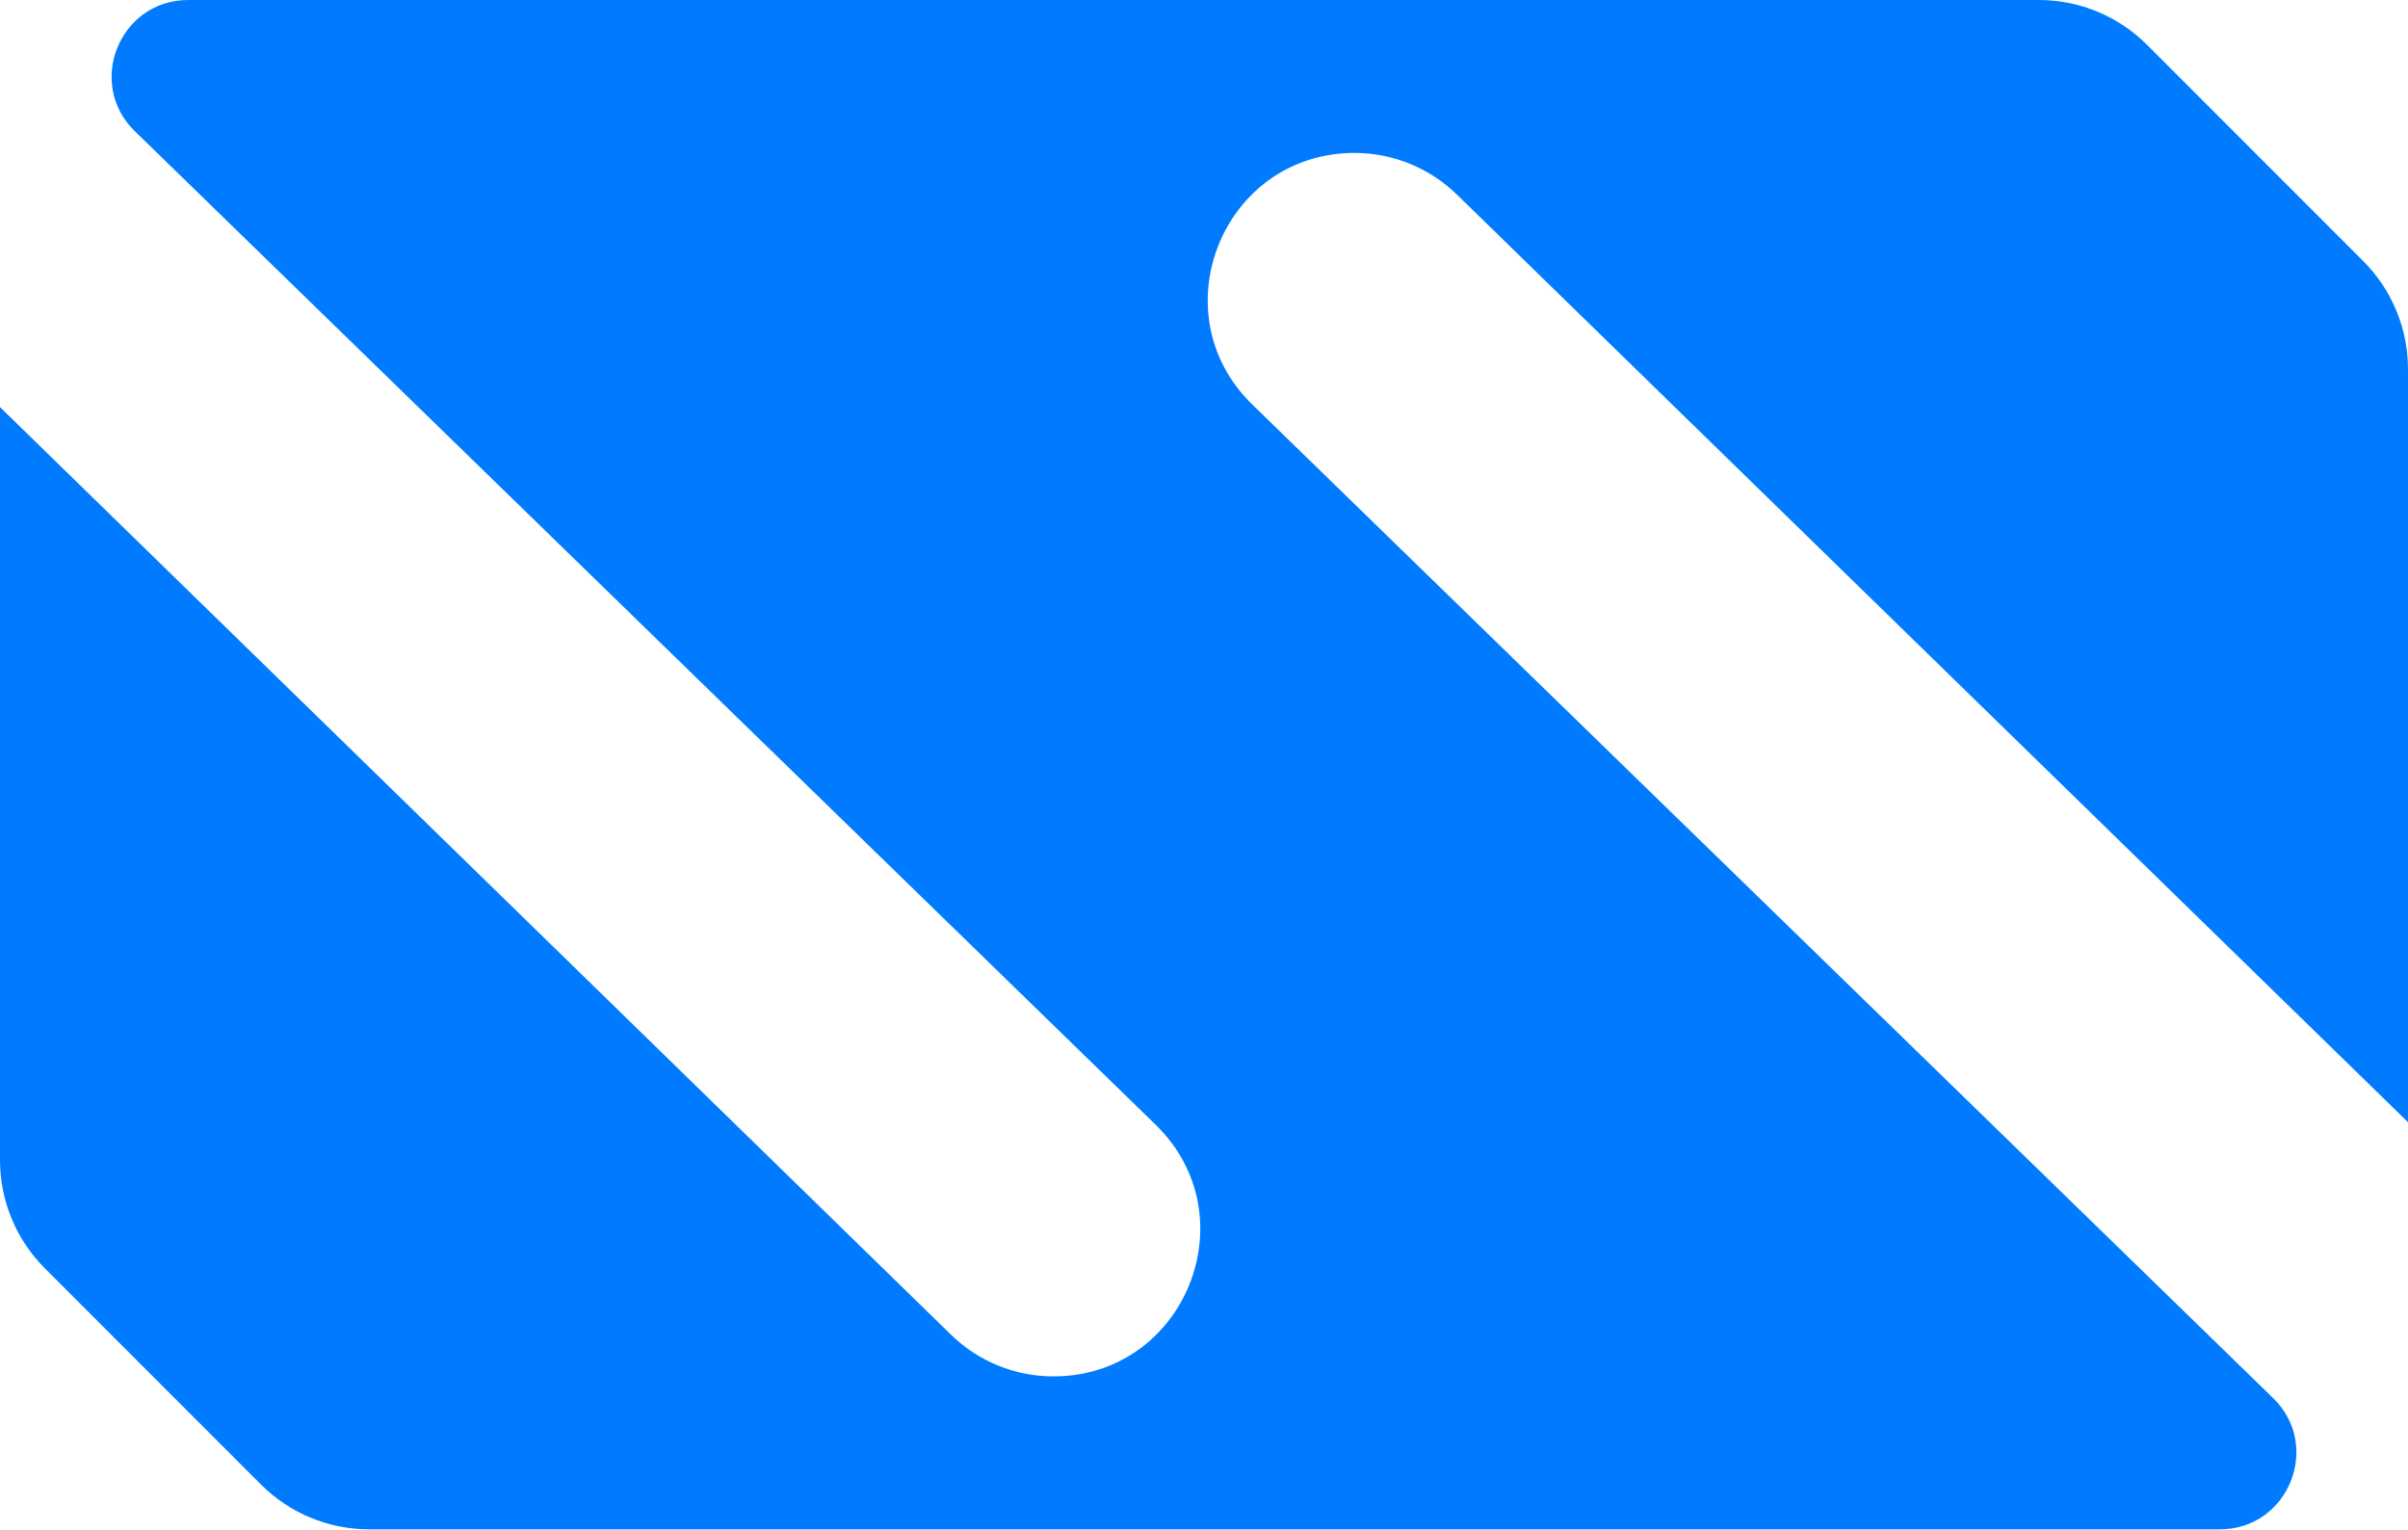
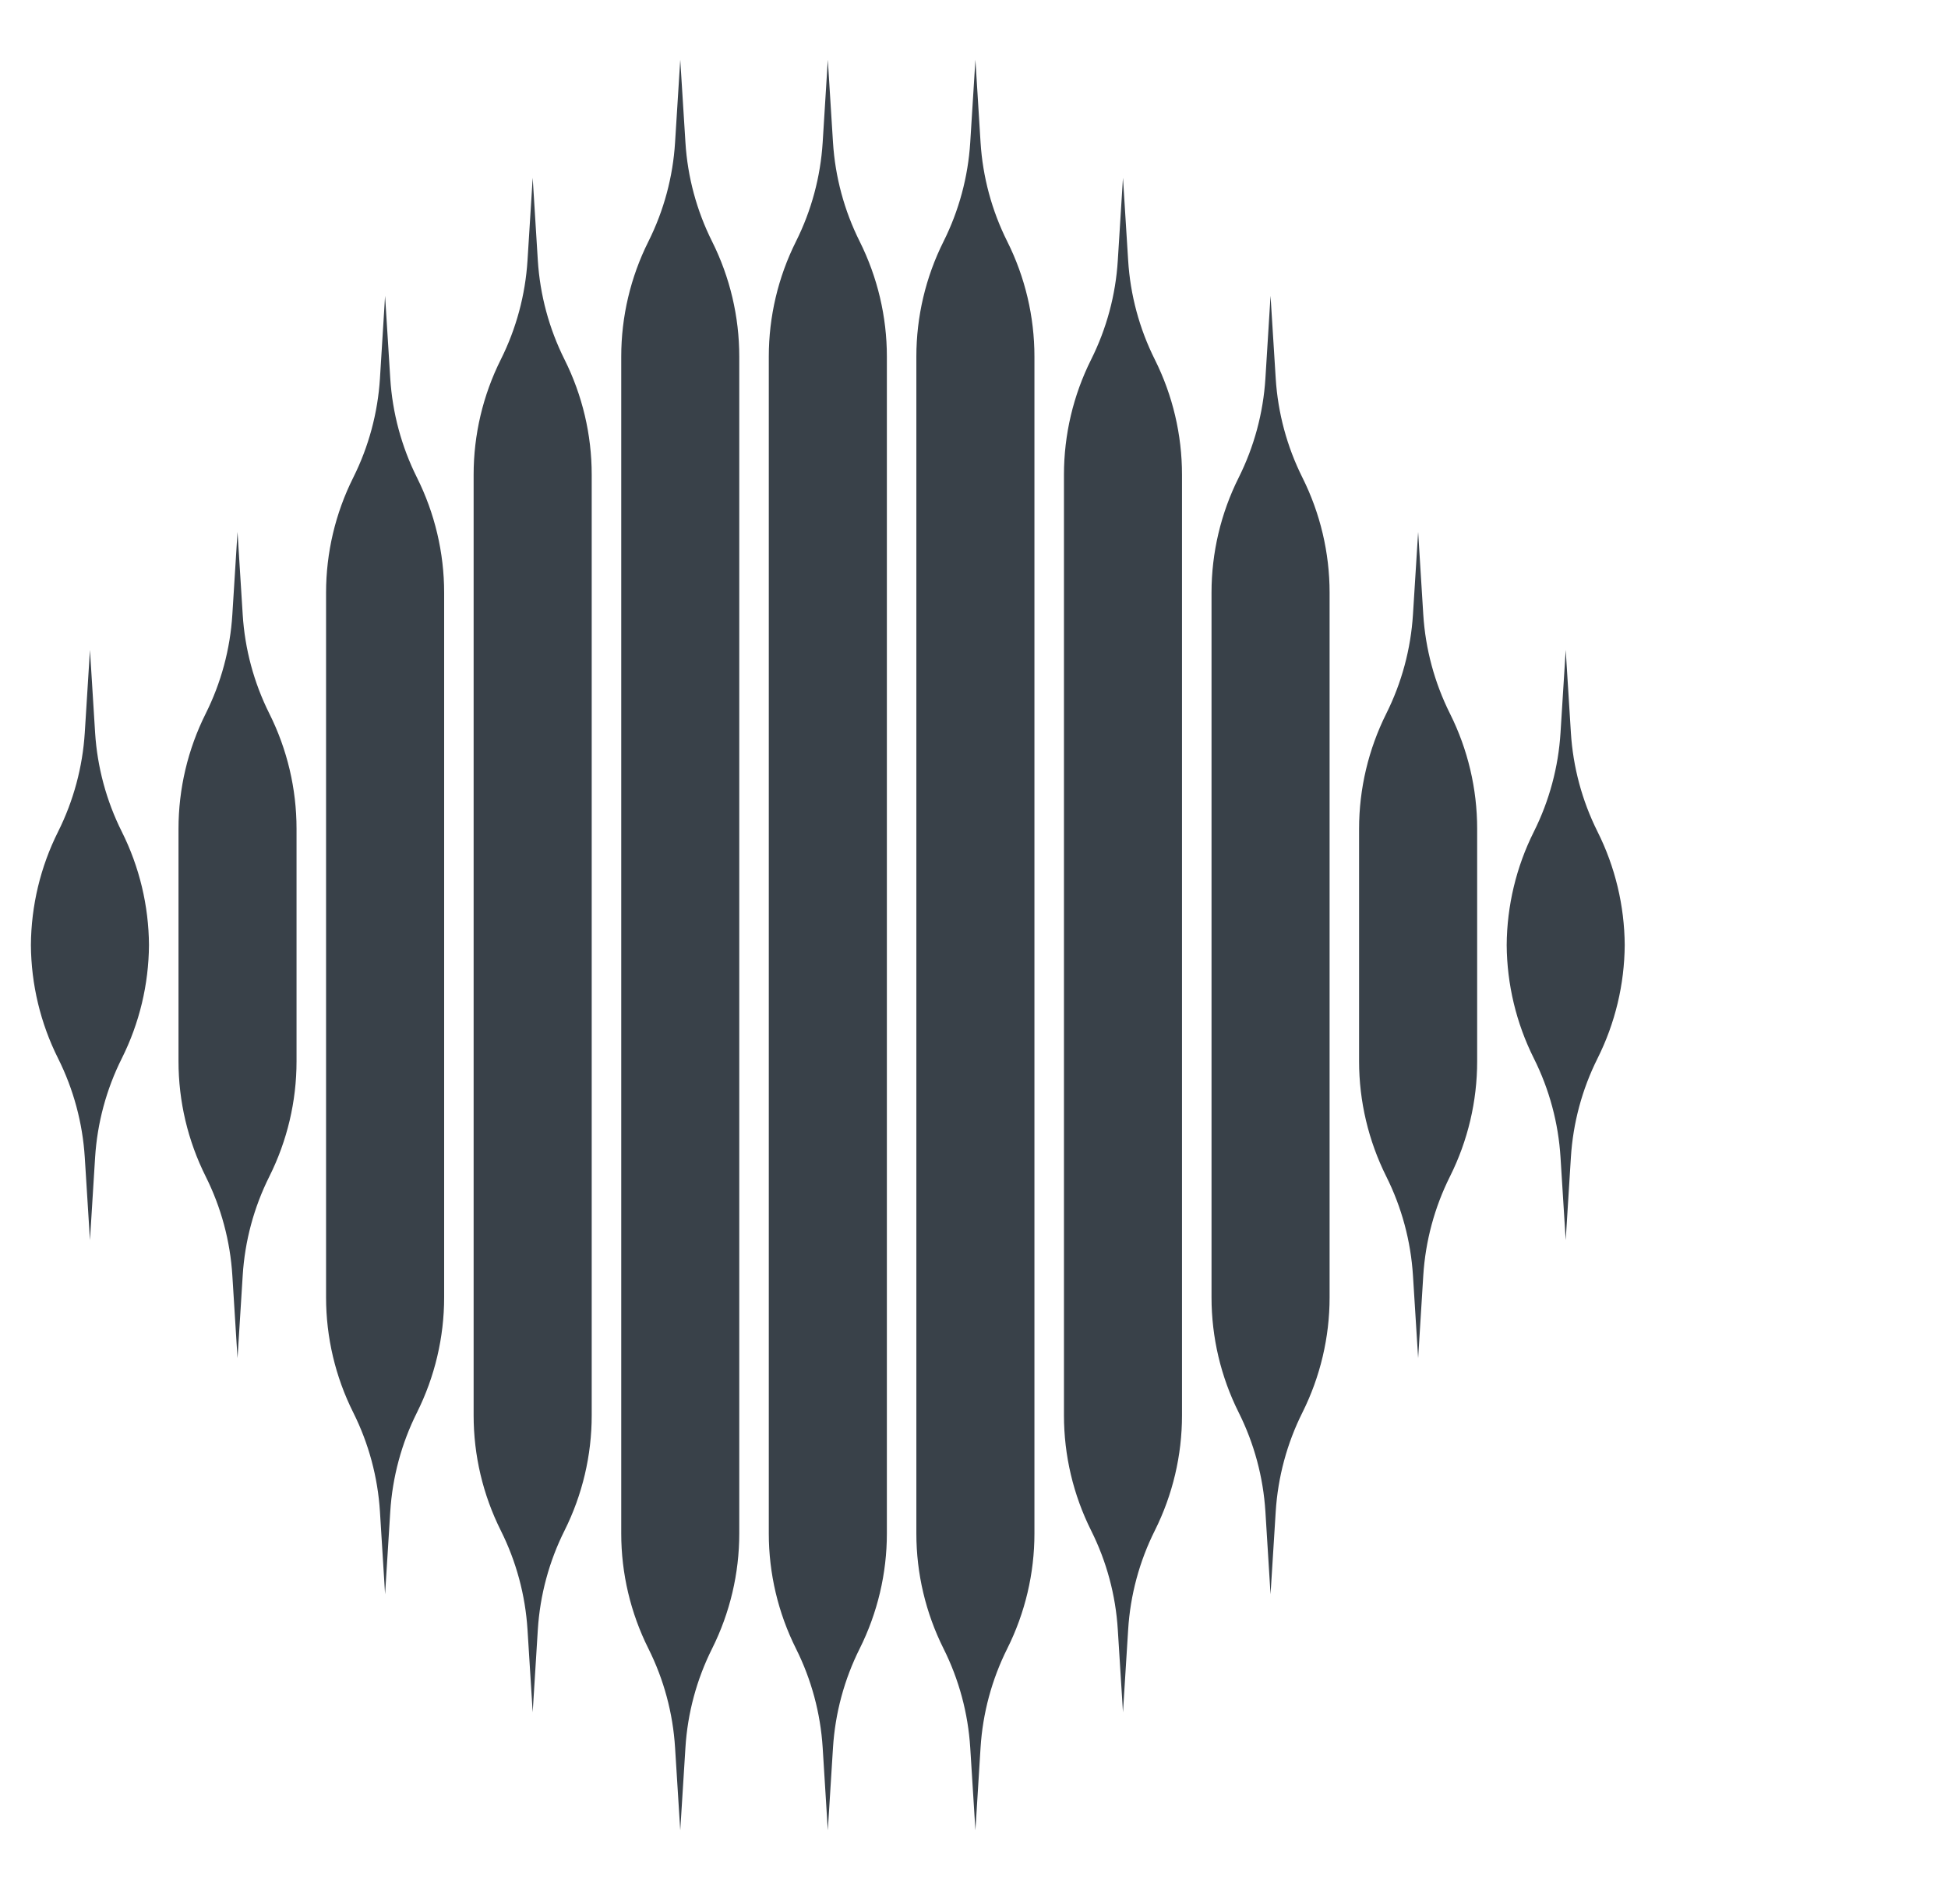
- <svg xmlns="http://www.w3.org/2000/svg" width="63" height="40" viewBox="0 0 63 40" fill="none">
-   <path d="M63 29.351L38.117 5.089C37.401 4.391 36.44 4 35.44 4C31.998 4 30.299 8.183 32.766 10.583L59.471 36.567C60.758 37.818 59.871 40 58.077 40H9.657C8.596 40 7.579 39.579 6.828 38.828L1.172 33.172C0.421 32.421 0 31.404 0 30.343V10.648L24.883 34.911C25.599 35.609 26.56 36 27.56 36C31.002 36 32.701 31.817 30.234 29.417L3.529 3.433C2.242 2.182 3.128 0 4.924 0L53.343 0C54.404 0 55.421 0.421 56.172 1.172L61.828 6.828C62.579 7.579 63 8.596 63 9.657V29.351Z" fill="#007BFF" />
+ <svg xmlns="http://www.w3.org/2000/svg" data-logo="logo" viewBox="0 0 44 43">
+   <g id="logogram" transform="translate(0, 1) rotate(0) ">
+     <path fill-rule="evenodd" clip-rule="evenodd" d="M20.032 7.056C20.032 6.153 19.821 5.263 19.418 4.455C19.069 3.757 18.864 2.996 18.815 2.217L18.698 0.35L18.582 2.217C18.533 2.996 18.328 3.757 17.979 4.455C17.575 5.263 17.365 6.153 17.365 7.056V33.644C17.365 34.547 17.575 35.437 17.979 36.245C18.328 36.943 18.533 37.704 18.582 38.483L18.698 40.35L18.815 38.483C18.864 37.704 19.069 36.943 19.418 36.245C19.821 35.437 20.032 34.547 20.032 33.644V7.056ZM12.751 7.122C13.155 7.93 13.365 8.82 13.365 9.723V30.977C13.365 31.88 13.155 32.77 12.751 33.578C12.402 34.276 12.197 35.037 12.148 35.816L12.032 37.683L11.915 35.816C11.866 35.037 11.661 34.276 11.312 33.578C10.908 32.77 10.698 31.88 10.698 30.977V9.723C10.698 8.82 10.908 7.93 11.312 7.122C11.661 6.424 11.866 5.663 11.915 4.884L12.032 3.017L12.148 4.884C12.197 5.663 12.402 6.424 12.751 7.122ZM10.032 12.389C10.032 11.487 9.821 10.596 9.418 9.789C9.069 9.091 8.864 8.329 8.815 7.551L8.698 5.683L8.582 7.551C8.533 8.329 8.328 9.091 7.979 9.789C7.575 10.596 7.365 11.487 7.365 12.389V28.31C7.365 29.213 7.575 30.104 7.979 30.911C8.328 31.609 8.533 32.37 8.582 33.149L8.698 35.017L8.815 33.149C8.864 32.37 9.069 31.609 9.418 30.911C9.821 30.104 10.032 29.213 10.032 28.31V12.389ZM6.084 15.122C6.488 15.93 6.698 16.82 6.698 17.723V22.977C6.698 23.88 6.488 24.77 6.084 25.578C5.735 26.276 5.53 27.037 5.482 27.816L5.365 29.683L5.248 27.816C5.2 27.037 4.995 26.276 4.646 25.578C4.242 24.77 4.032 23.88 4.032 22.977V17.723C4.032 16.82 4.242 15.93 4.646 15.122C4.995 14.424 5.2 13.663 5.248 12.884L5.365 11.017L5.482 12.884C5.53 13.663 5.735 14.424 6.084 15.122ZM3.365 20.35L3.365 20.39V20.31L3.365 20.35ZM0.698 20.39L0.698 20.35C0.704 21.239 0.914 22.116 1.312 22.911C1.661 23.609 1.866 24.37 1.915 25.149L2.032 27.017L2.148 25.149C2.197 24.37 2.402 23.609 2.751 22.911C3.149 22.116 3.359 21.239 3.365 20.35C3.359 19.461 3.149 18.584 2.751 17.789C2.402 17.091 2.197 16.329 2.148 15.551L2.032 13.683L1.915 15.551C1.866 16.329 1.661 17.091 1.312 17.789C0.914 18.584 0.704 19.461 0.698 20.35L0.698 20.31V20.39ZM16.084 4.455C16.488 5.263 16.698 6.153 16.698 7.056V33.644C16.698 34.547 16.488 35.437 16.084 36.245C15.735 36.943 15.53 37.704 15.482 38.483L15.365 40.35L15.248 38.483C15.2 37.704 14.995 36.943 14.646 36.245C14.242 35.437 14.032 34.547 14.032 33.644V7.056C14.032 6.153 14.242 5.263 14.646 4.455C14.995 3.757 15.2 2.996 15.248 2.217L15.365 0.35L15.482 2.217C15.53 2.996 15.735 3.757 16.084 4.455ZM22.751 4.455C23.155 5.263 23.365 6.153 23.365 7.056V33.644C23.365 34.547 23.155 35.437 22.751 36.245C22.402 36.943 22.197 37.704 22.148 38.483L22.032 40.35L21.915 38.483C21.866 37.704 21.661 36.943 21.312 36.245C20.908 35.437 20.698 34.547 20.698 33.644V7.056C20.698 6.153 20.908 5.263 21.312 4.455C21.661 3.757 21.866 2.996 21.915 2.217L22.032 0.35L22.148 2.217C22.197 2.996 22.402 3.757 22.751 4.455ZM26.698 9.723C26.698 8.82 26.488 7.93 26.084 7.122C25.735 6.424 25.53 5.663 25.482 4.884L25.365 3.017L25.248 4.884C25.2 5.663 24.995 6.424 24.646 7.122C24.242 7.93 24.032 8.82 24.032 9.723V30.977C24.032 31.88 24.242 32.77 24.646 33.578C24.995 34.276 25.2 35.037 25.248 35.816L25.365 37.683L25.482 35.816C25.53 35.037 25.735 34.276 26.084 33.578C26.488 32.77 26.698 31.88 26.698 30.977V9.723ZM29.418 9.789C29.821 10.596 30.032 11.487 30.032 12.389V28.31C30.032 29.213 29.821 30.104 29.418 30.911C29.069 31.609 28.864 32.37 28.815 33.149L28.698 35.017L28.582 33.149C28.533 32.37 28.328 31.609 27.979 30.911C27.575 30.104 27.365 29.213 27.365 28.31V12.389C27.365 11.487 27.575 10.596 27.979 9.789C28.328 9.091 28.533 8.329 28.582 7.551L28.698 5.683L28.815 7.551C28.864 8.329 29.069 9.091 29.418 9.789ZM33.365 17.723C33.365 16.82 33.155 15.93 32.751 15.122C32.402 14.424 32.197 13.663 32.148 12.884L32.032 11.017L31.915 12.884C31.866 13.663 31.661 14.424 31.312 15.122C30.909 15.93 30.698 16.82 30.698 17.723V22.977C30.698 23.88 30.909 24.77 31.312 25.578C31.661 26.276 31.866 27.037 31.915 27.816L32.032 29.683L32.148 27.816C32.197 27.037 32.402 26.276 32.751 25.578C33.155 24.77 33.365 23.88 33.365 22.977V17.723ZM36.698 20.35C36.698 20.363 36.698 20.376 36.698 20.39V20.31C36.698 20.324 36.698 20.337 36.698 20.35ZM34.032 20.35C34.038 21.239 34.248 22.116 34.646 22.911C34.995 23.609 35.2 24.37 35.248 25.149L35.365 27.017L35.482 25.149C35.53 24.37 35.735 23.609 36.084 22.911C36.482 22.116 36.692 21.239 36.698 20.35C36.692 19.461 36.482 18.584 36.084 17.789C35.735 17.091 35.53 16.329 35.482 15.551L35.365 13.683L35.248 15.551C35.2 16.329 34.995 17.091 34.646 17.789C34.248 18.584 34.038 19.461 34.032 20.35ZM34.032 20.35C34.032 20.337 34.032 20.324 34.032 20.31V20.39C34.032 20.376 34.032 20.363 34.032 20.35Z" fill="#394149" />
+   </g>
+   <g id="logotype" transform="translate(43, 21.5)">
+     <path fill="#111111" d="" />
+   </g>
</svg>
